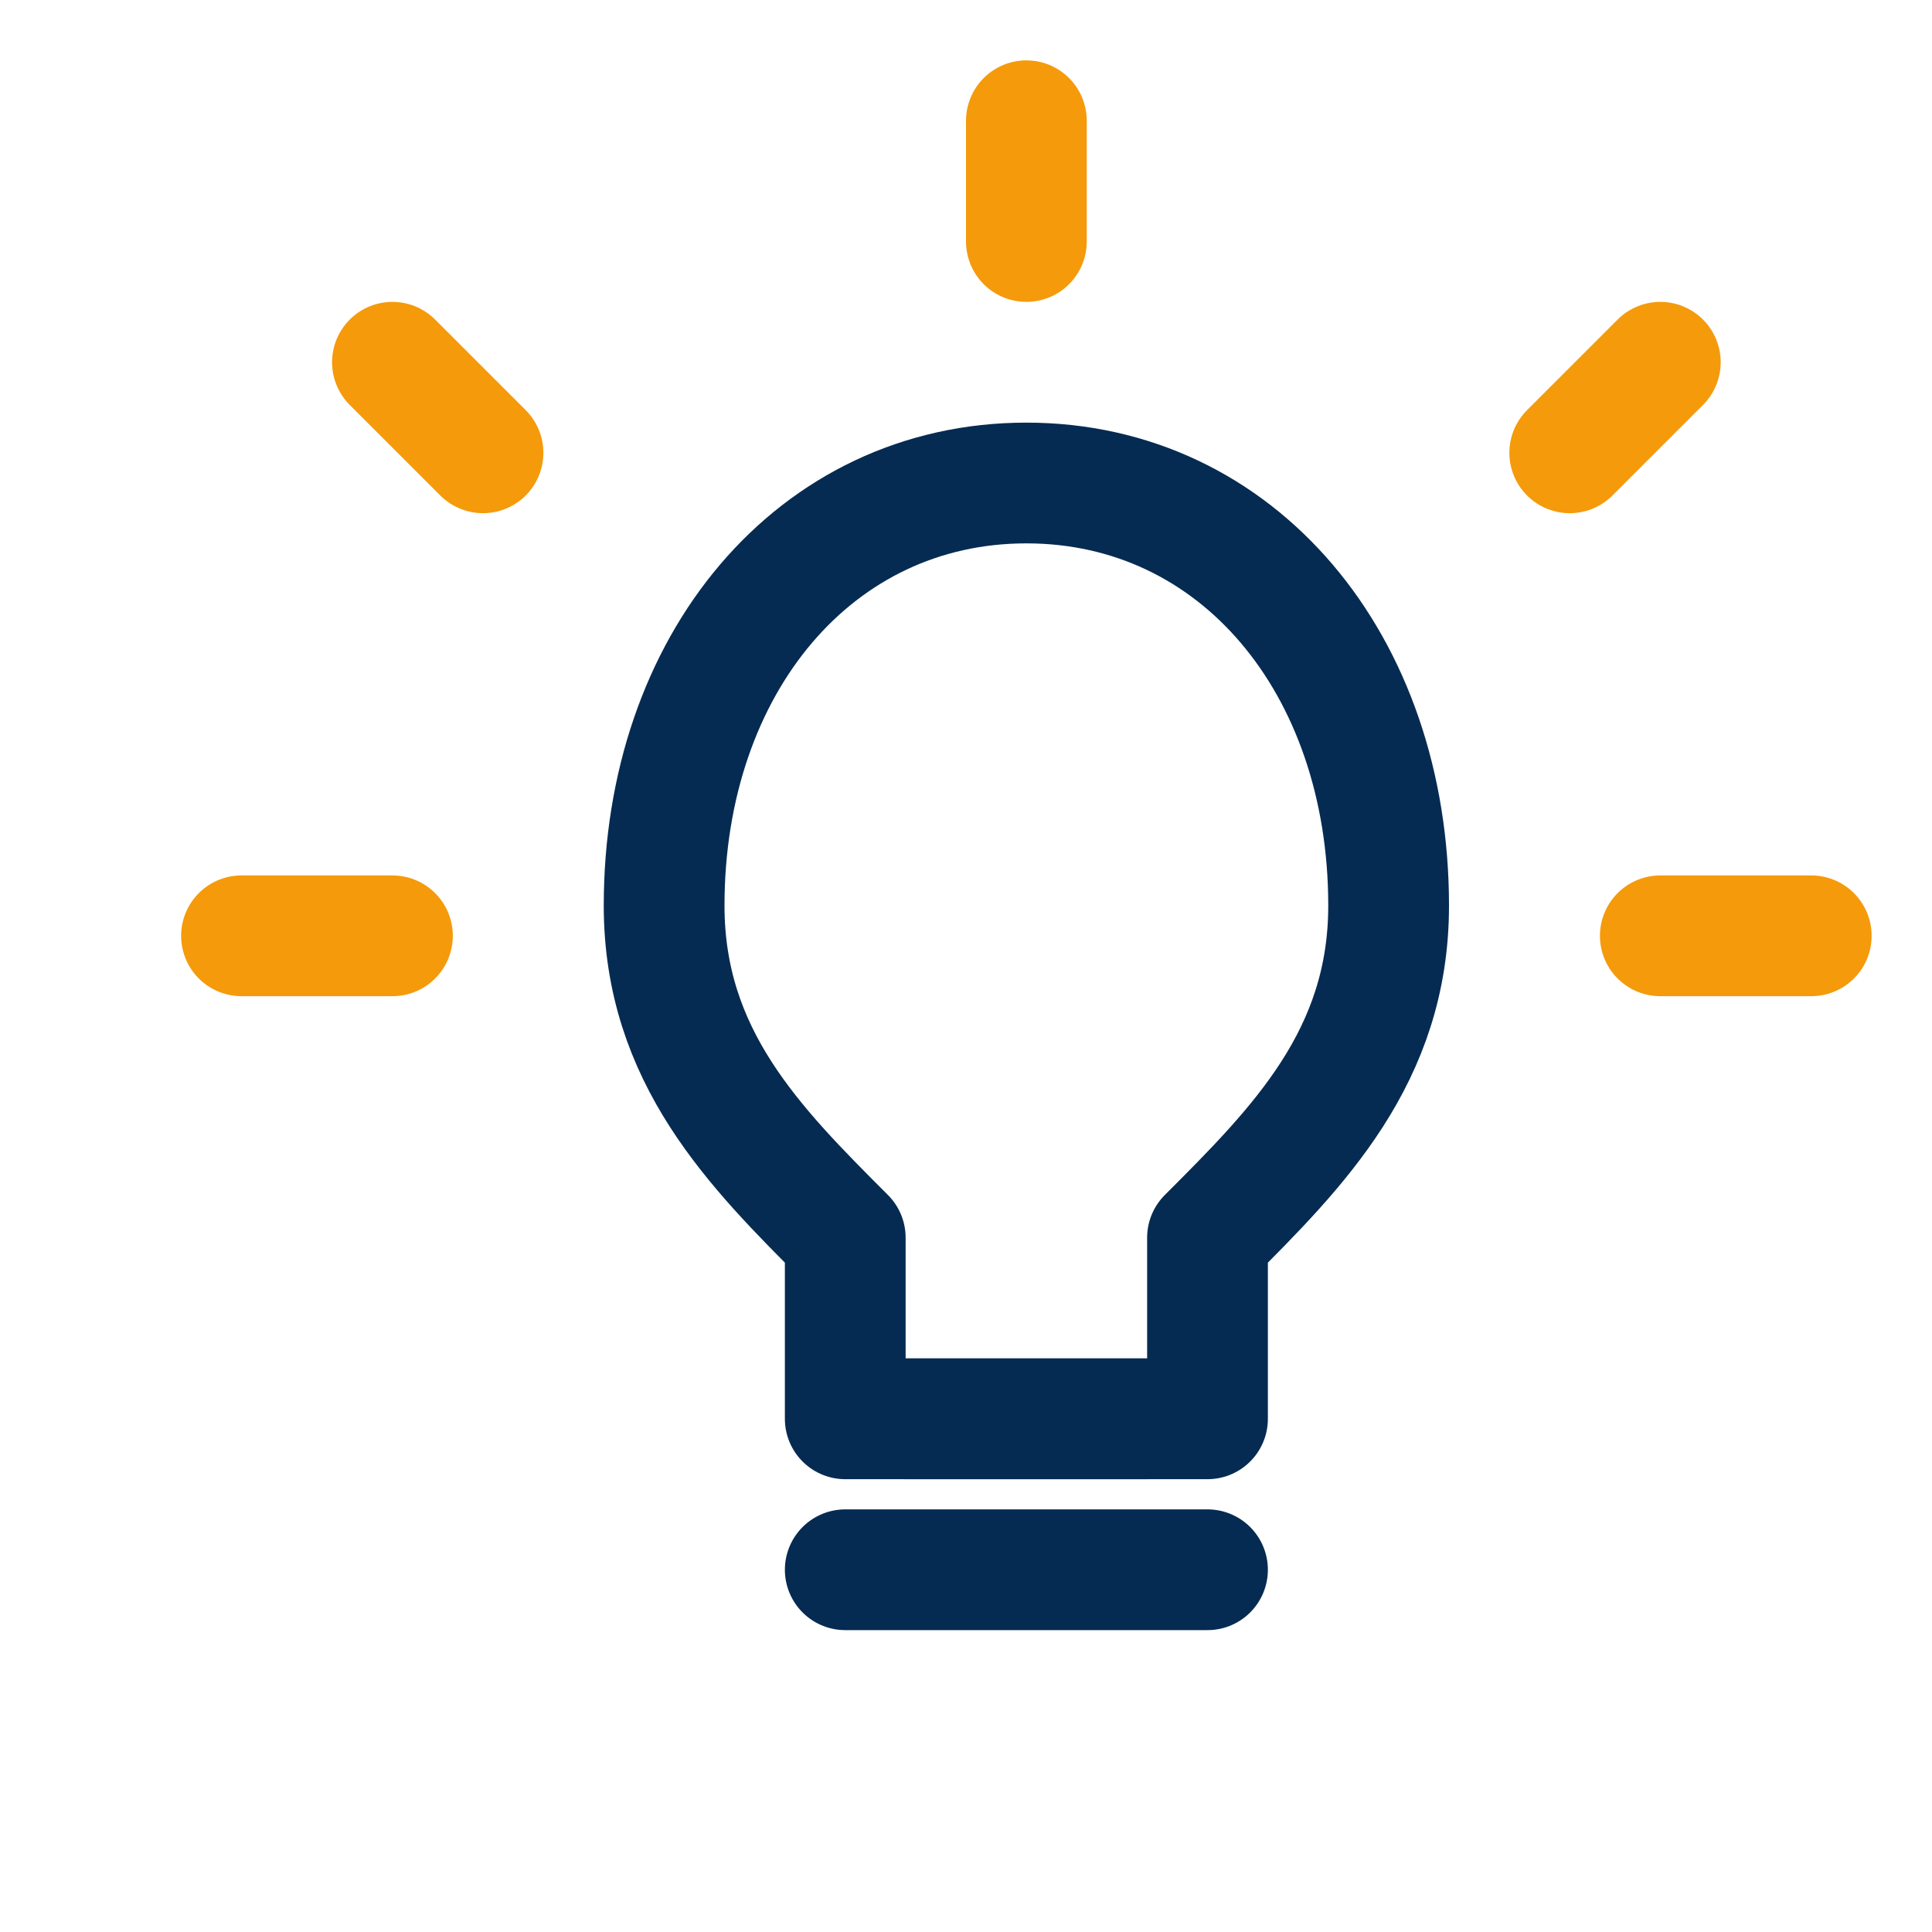
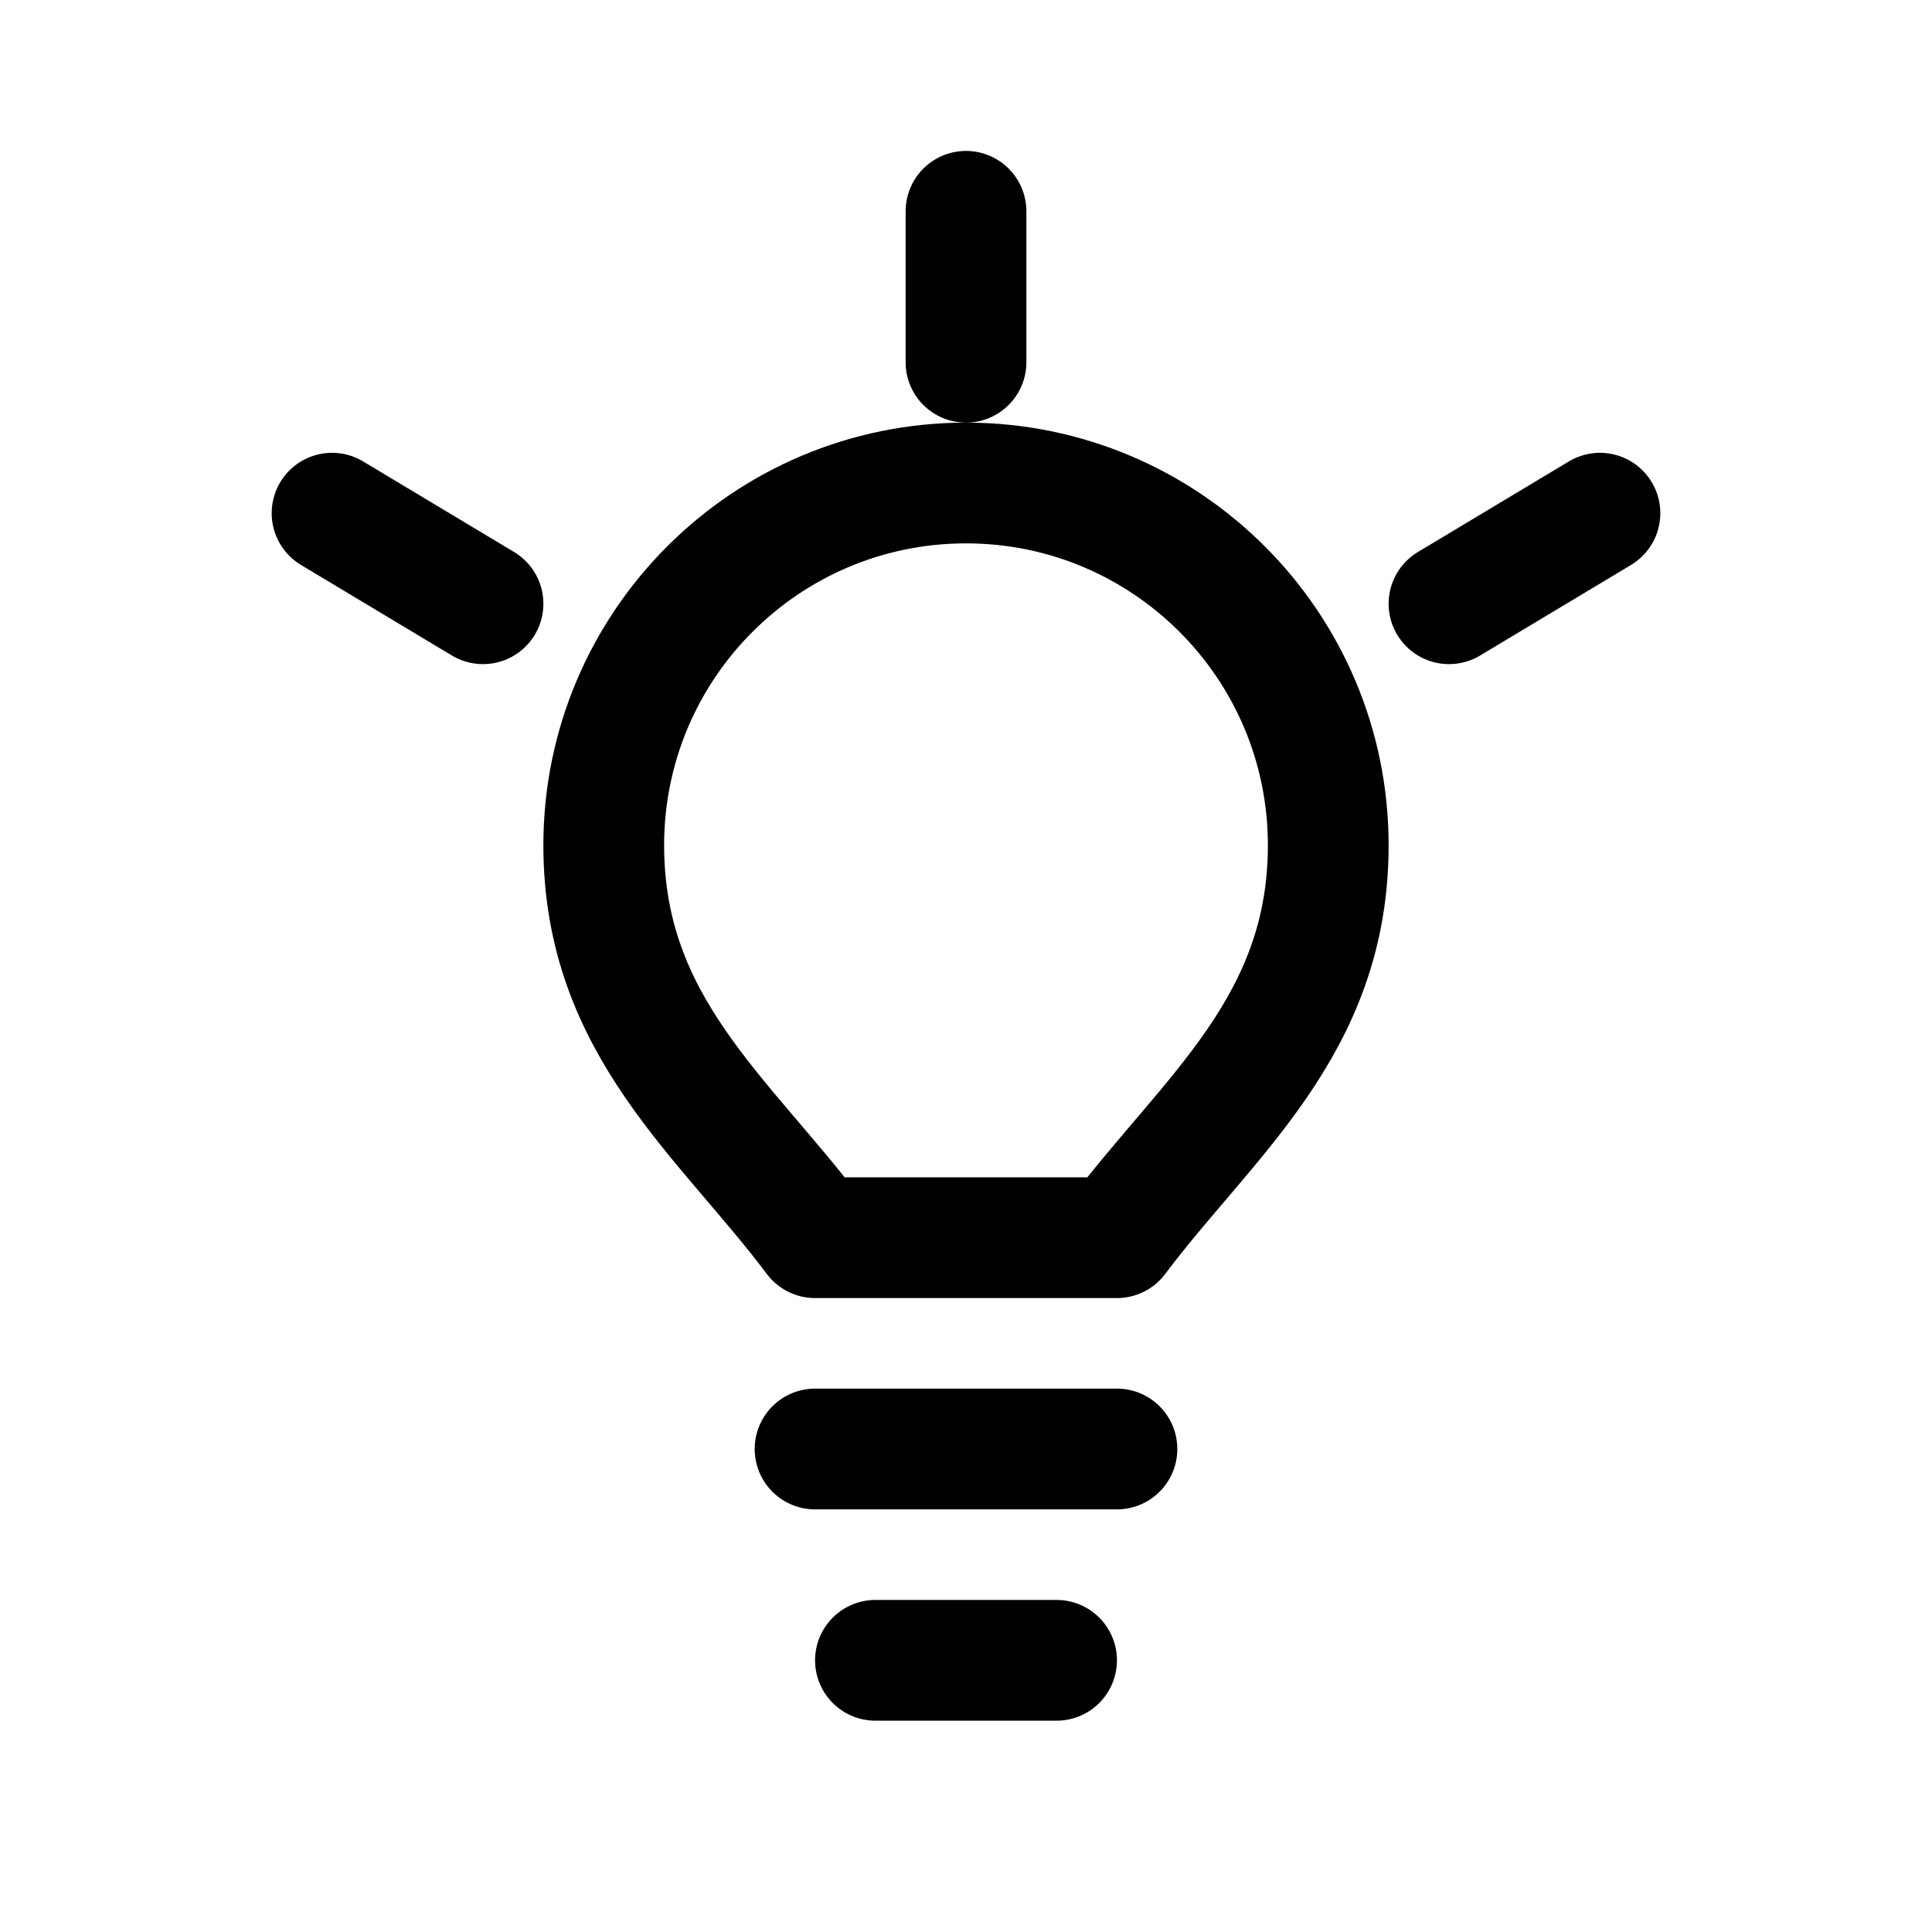
- <svg xmlns="http://www.w3.org/2000/svg" viewBox="0 0 64 64" fill="none">
-   <path d="M22 30c0-8 5-14 12-14s12 6 12 14c0 5-3 8-6 11v6H28v-6c-3-3-6-6-6-11Z" stroke="#062B52" stroke-width="4" stroke-linecap="round" stroke-linejoin="round" />
-   <path d="M28 52h12M30 47h8" stroke="#062B52" stroke-width="4" stroke-linecap="round" stroke-linejoin="round" />
-   <path d="M34 8V4M16 15l-3-3M52 15l3-3M13 31H8M55 31h5" stroke="#F59A0B" stroke-width="4" stroke-linecap="round" stroke-linejoin="round" />
+ <svg xmlns="http://www.w3.org/2000/svg" viewBox="0 0 64 64" fill="none" stroke="currentColor" stroke-width="4" stroke-linecap="round" stroke-linejoin="round" aria-hidden="true">
+   <path d="M20 28a12 12 0 1 1 24 0c0 6-4 9-7 13H27c-3-4-7-7-7-13Z" />
+   <path d="M27 48h10M29 55h6M32 7v5M11 17l5 3M53 17l-5 3" />
</svg>
